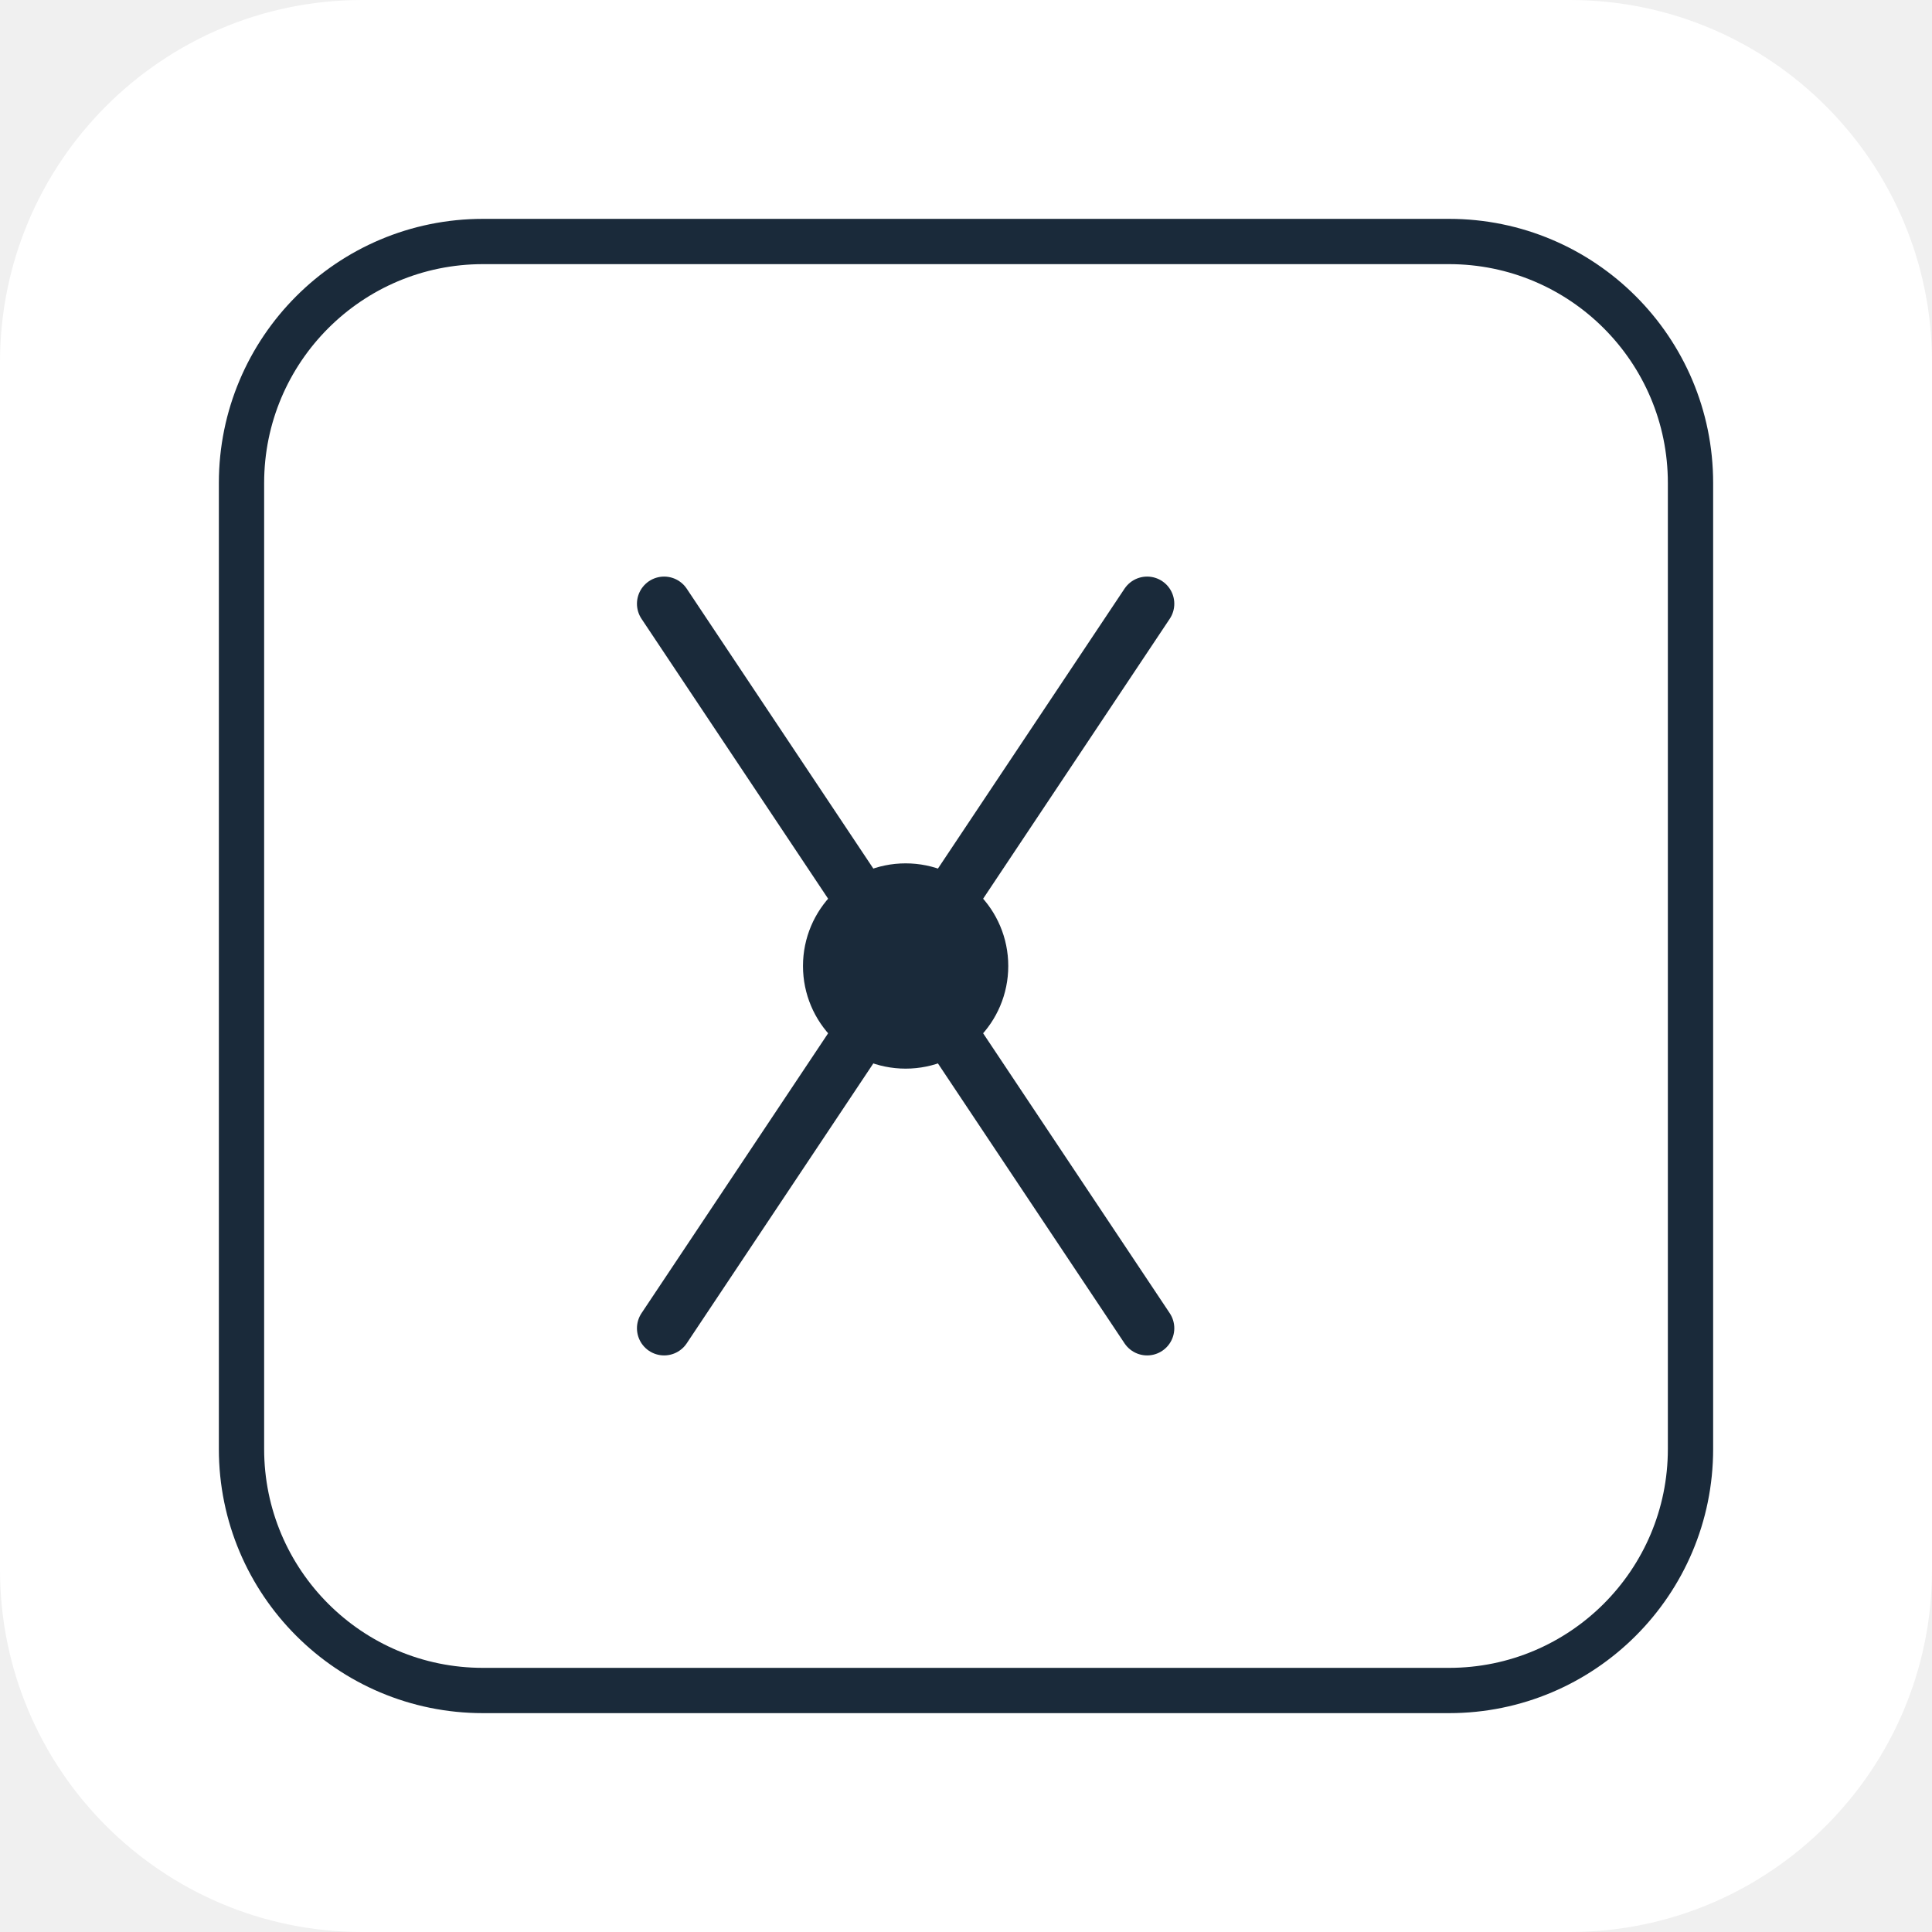
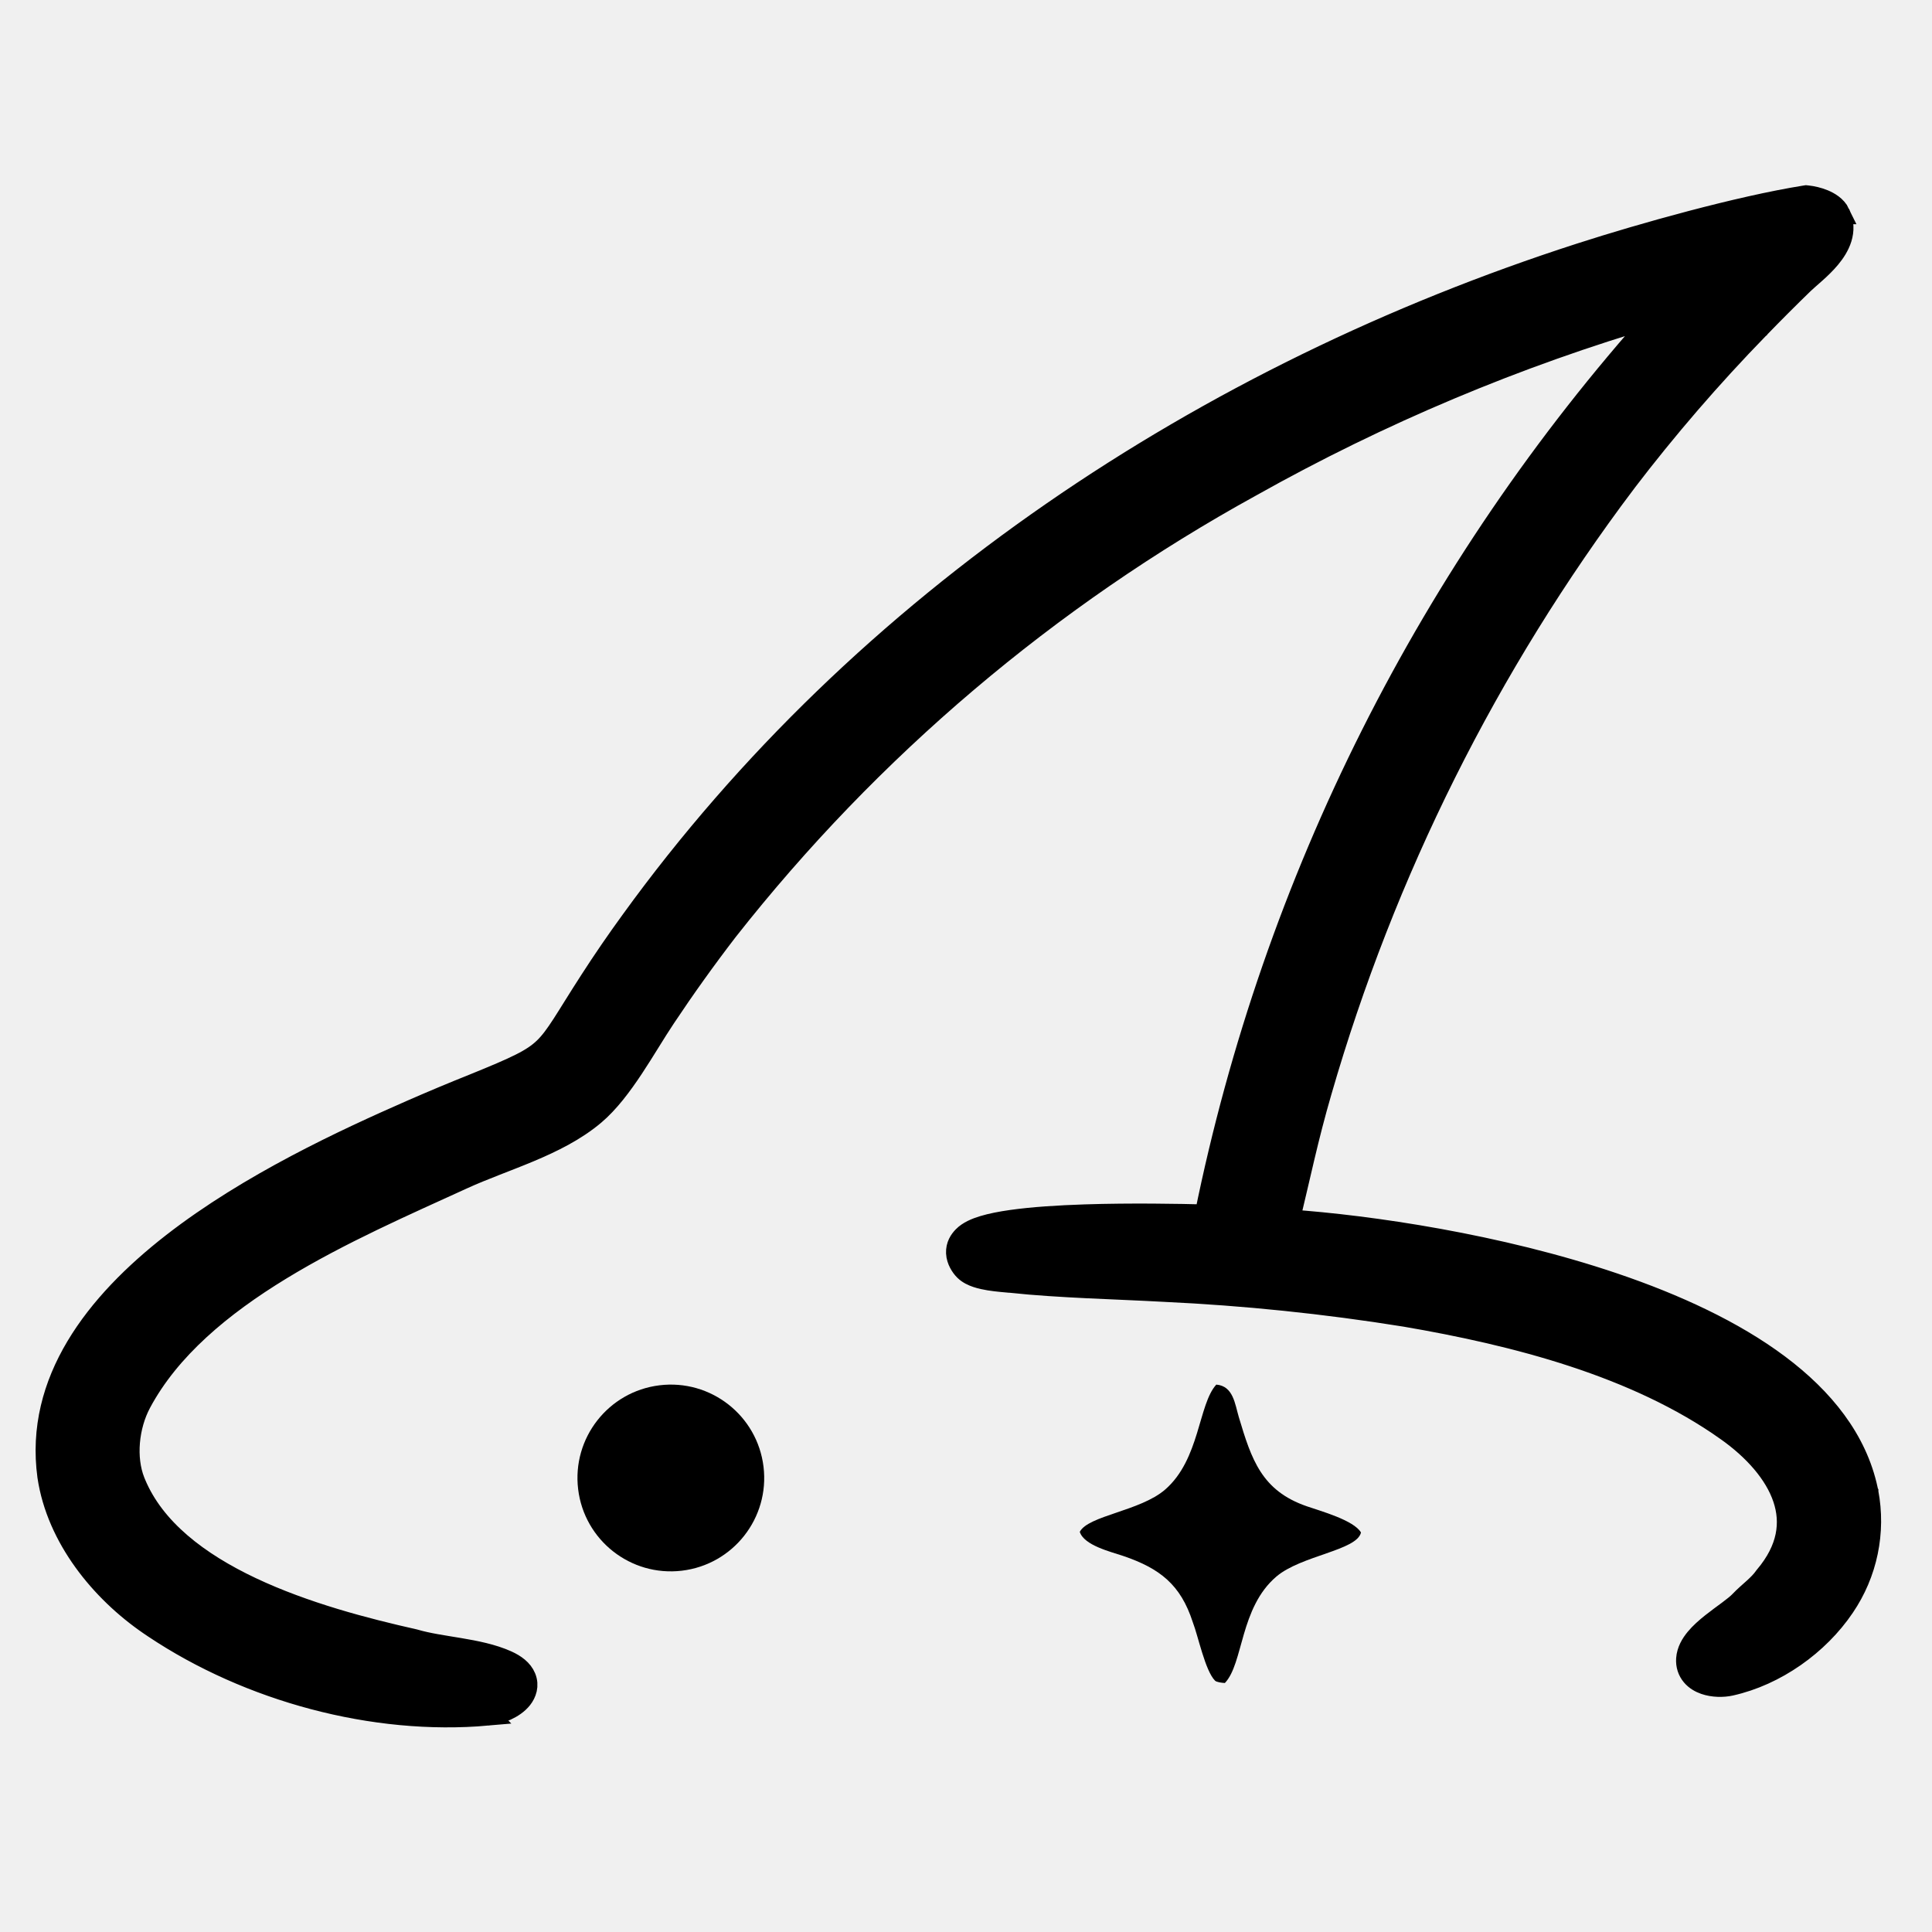
- <svg xmlns="http://www.w3.org/2000/svg" viewBox="0 0 64 64" fill="none">
-   <rect width="64" height="64" rx="12" fill="#ffffff" />
-   <rect x="8" y="8" width="48" height="48" rx="8" stroke="#1a2a3a" stroke-width="1.5" fill="none" />
-   <g stroke="#1a2a3a" stroke-width="1.8" stroke-linecap="round" fill="none">
-     <path d="M22 20 L30 32 L38 20" />
-     <path d="M22 44 L30 32 L38 44" />
-     <circle cx="30" cy="32" r="2.5" fill="#1a2a3a" />
-   </g>
+ <svg xmlns="http://www.w3.org/2000/svg" width="1254" height="1254" viewBox="170 210 900 780" fill="none">
+   <path d="M1011.99 241.371C1014.15 241.59 1016.97 242.204 1019.57 243.284C1021.93 244.269 1025.27 246.11 1026.87 249.458H1026.86C1030.77 257.637 1026.58 265.106 1022.44 270.078C1020.28 272.682 1017.79 275.04 1015.56 277.037C1013.19 279.162 1011.4 280.648 1009.97 282.025C1002.94 288.857 996.004 295.796 989.189 302.838L989.185 302.844L989.179 302.849C967.076 325.548 946.364 349.555 927.142 374.741L927.143 374.742C863.021 459.914 814.984 556.074 785.389 658.496L785.385 658.508C779.214 679.664 775.517 697.698 770.511 718.406C807.913 721.024 868.006 729.707 921.971 748.02C950.443 757.681 977.466 770.108 998.581 785.924C1019.37 801.494 1034.8 820.636 1039.79 843.97L1040.02 845.084L1040.03 845.102L1040.03 845.12C1043.58 863.68 1039.6 882.883 1028.96 898.508C1017.08 916.11 997.181 930.287 976.169 934.959C972.732 935.724 968.078 935.732 964.101 934.345C962.073 933.637 959.891 932.45 958.236 930.474C956.487 928.385 955.598 925.727 955.804 922.742C956.059 919.027 957.975 915.852 960.034 913.359C962.136 910.815 964.821 908.467 967.439 906.385C970.045 904.313 972.891 902.272 975.206 900.544C977.66 898.712 979.489 897.251 980.618 896.058L980.619 896.057C982.704 893.855 985.137 891.797 987.032 890.078C989.05 888.248 990.733 886.574 992.06 884.683L992.188 884.499L992.333 884.328C1003.16 871.517 1004.62 859.204 1000.85 848.003C996.955 836.423 987.221 825.395 974.414 816.313H974.413C932.043 786.258 876.011 771.847 824.453 763.036H824.452C787.309 757.07 749.851 753.198 712.271 751.45L712.249 751.449L712.229 751.448C688.743 750.158 664.456 749.712 640.654 747.247V747.246C638.737 747.048 634.634 746.775 630.861 746.161C628.935 745.848 626.884 745.418 625.013 744.792C623.24 744.199 621.114 743.268 619.487 741.672L619.483 741.668C618.512 740.712 617.652 739.519 617.008 738.274C616.382 737.065 615.779 735.461 615.704 733.693C615.556 730.208 617.215 727.794 618.827 726.146C621.115 723.804 624.637 722.334 628.103 721.289C631.767 720.184 636.225 719.315 641.125 718.619C650.941 717.225 663.08 716.453 675.365 716.051C697.037 715.341 719.576 715.769 731.489 716.082C763.231 559.95 836.043 415.195 942.303 296.697C876.364 315.988 812.813 342.711 752.877 376.359L752.838 376.381C658.411 428.306 575.412 498.717 508.79 583.414C498.6 596.669 488.867 610.271 479.609 624.191L479.603 624.201C477.378 627.53 475.057 631.264 472.587 635.237C470.134 639.184 467.546 643.348 464.851 647.416C459.509 655.479 453.497 663.566 446.801 669.2C437.958 676.642 427.353 681.864 416.715 686.328C405.718 690.943 395.399 694.495 385.296 699.121C359.302 711.023 328.629 724.355 300.881 741.266C273.11 758.191 248.888 778.346 235.452 803.524C229.643 814.41 228.22 829.174 232.544 840.083L232.958 841.1C241.837 862.374 262.351 878.01 287.043 889.68C312.015 901.482 340.38 908.817 362.926 913.886L363.081 913.921L363.234 913.966C369.364 915.761 376.425 916.732 384.071 918.017C391.466 919.259 399.355 920.793 406.114 923.827C409.967 925.555 413.23 927.94 414.648 931.374C416.24 935.227 414.917 938.792 412.992 941.226C411.147 943.557 408.477 945.311 405.837 946.518C403.141 947.75 400.075 948.597 397.084 948.86L397.085 948.861C344.034 953.547 285.996 937.73 241.809 908.208L239.715 906.792C217.078 891.292 196.691 866.404 192.412 837.754L192.407 837.723L192.403 837.691C186.352 793.348 214.649 757.166 250.388 729.348C286.292 701.401 331.127 680.75 361.271 667.513L361.275 667.512C370.995 663.253 380.784 659.147 390.639 655.208C410.586 647.111 418.024 643.68 423.605 638.294C426.392 635.605 428.84 632.292 432.119 627.224C433.756 624.694 435.549 621.807 437.685 618.391C439.811 614.989 442.25 611.104 445.137 606.645C451.149 597.326 457.423 588.178 463.95 579.212C572.006 429.745 731.903 324.416 906.141 268.229C935.344 258.813 979.928 246.351 1010.69 241.409L1011.34 241.306L1011.99 241.371Z" fill="black" stroke="black" stroke-width="10" />
+   <path d="M736.599 795C744.541 795.657 745.28 804.083 747.097 810.168C752.997 829.898 757.708 844.409 778.752 851.681C785.263 853.933 800.656 858.175 804 863.891C802.151 872.277 776.115 874.569 764.548 884.454C747.515 899.005 749.291 924.901 740.602 934C739.356 933.96 736.703 933.631 735.988 932.902C731.374 928.188 728.151 912.113 725.643 905.676C719.984 888.174 710.314 880.638 693.224 874.818C687.541 872.886 674.993 869.936 673 863.594C676.955 855.986 701.158 853.95 712.741 843.92C729.011 829.834 728.167 804.204 736.599 795Z" fill="black" />
+   <path d="M477.166 795.333C501.05 792.379 522.791 809.383 525.681 833.282C528.57 857.172 511.509 878.864 487.61 881.694C463.797 884.514 442.198 867.529 439.319 843.719C436.441 819.918 453.369 798.27 477.166 795.333Z" fill="black" />
</svg>
